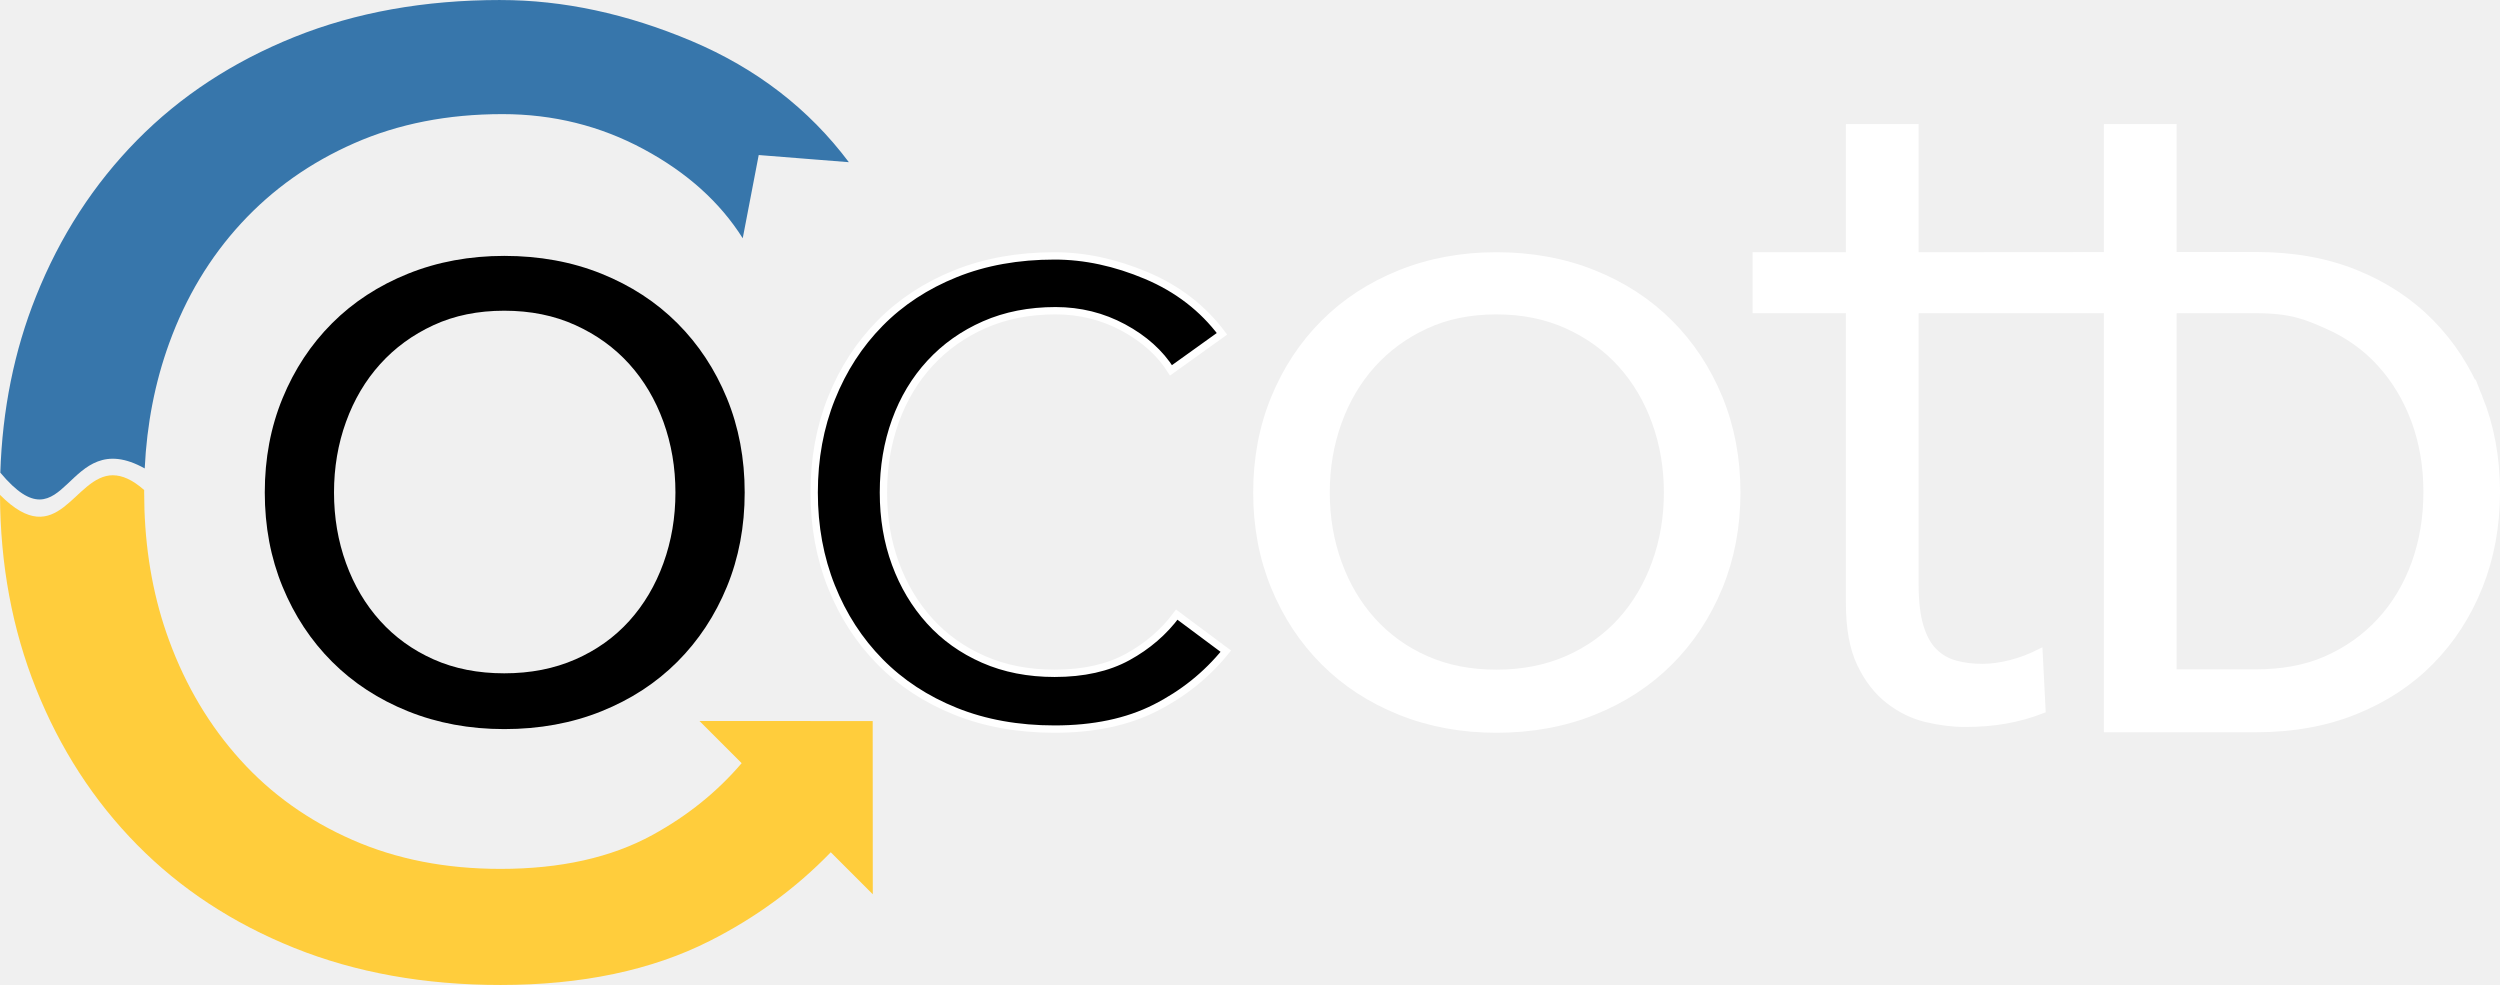
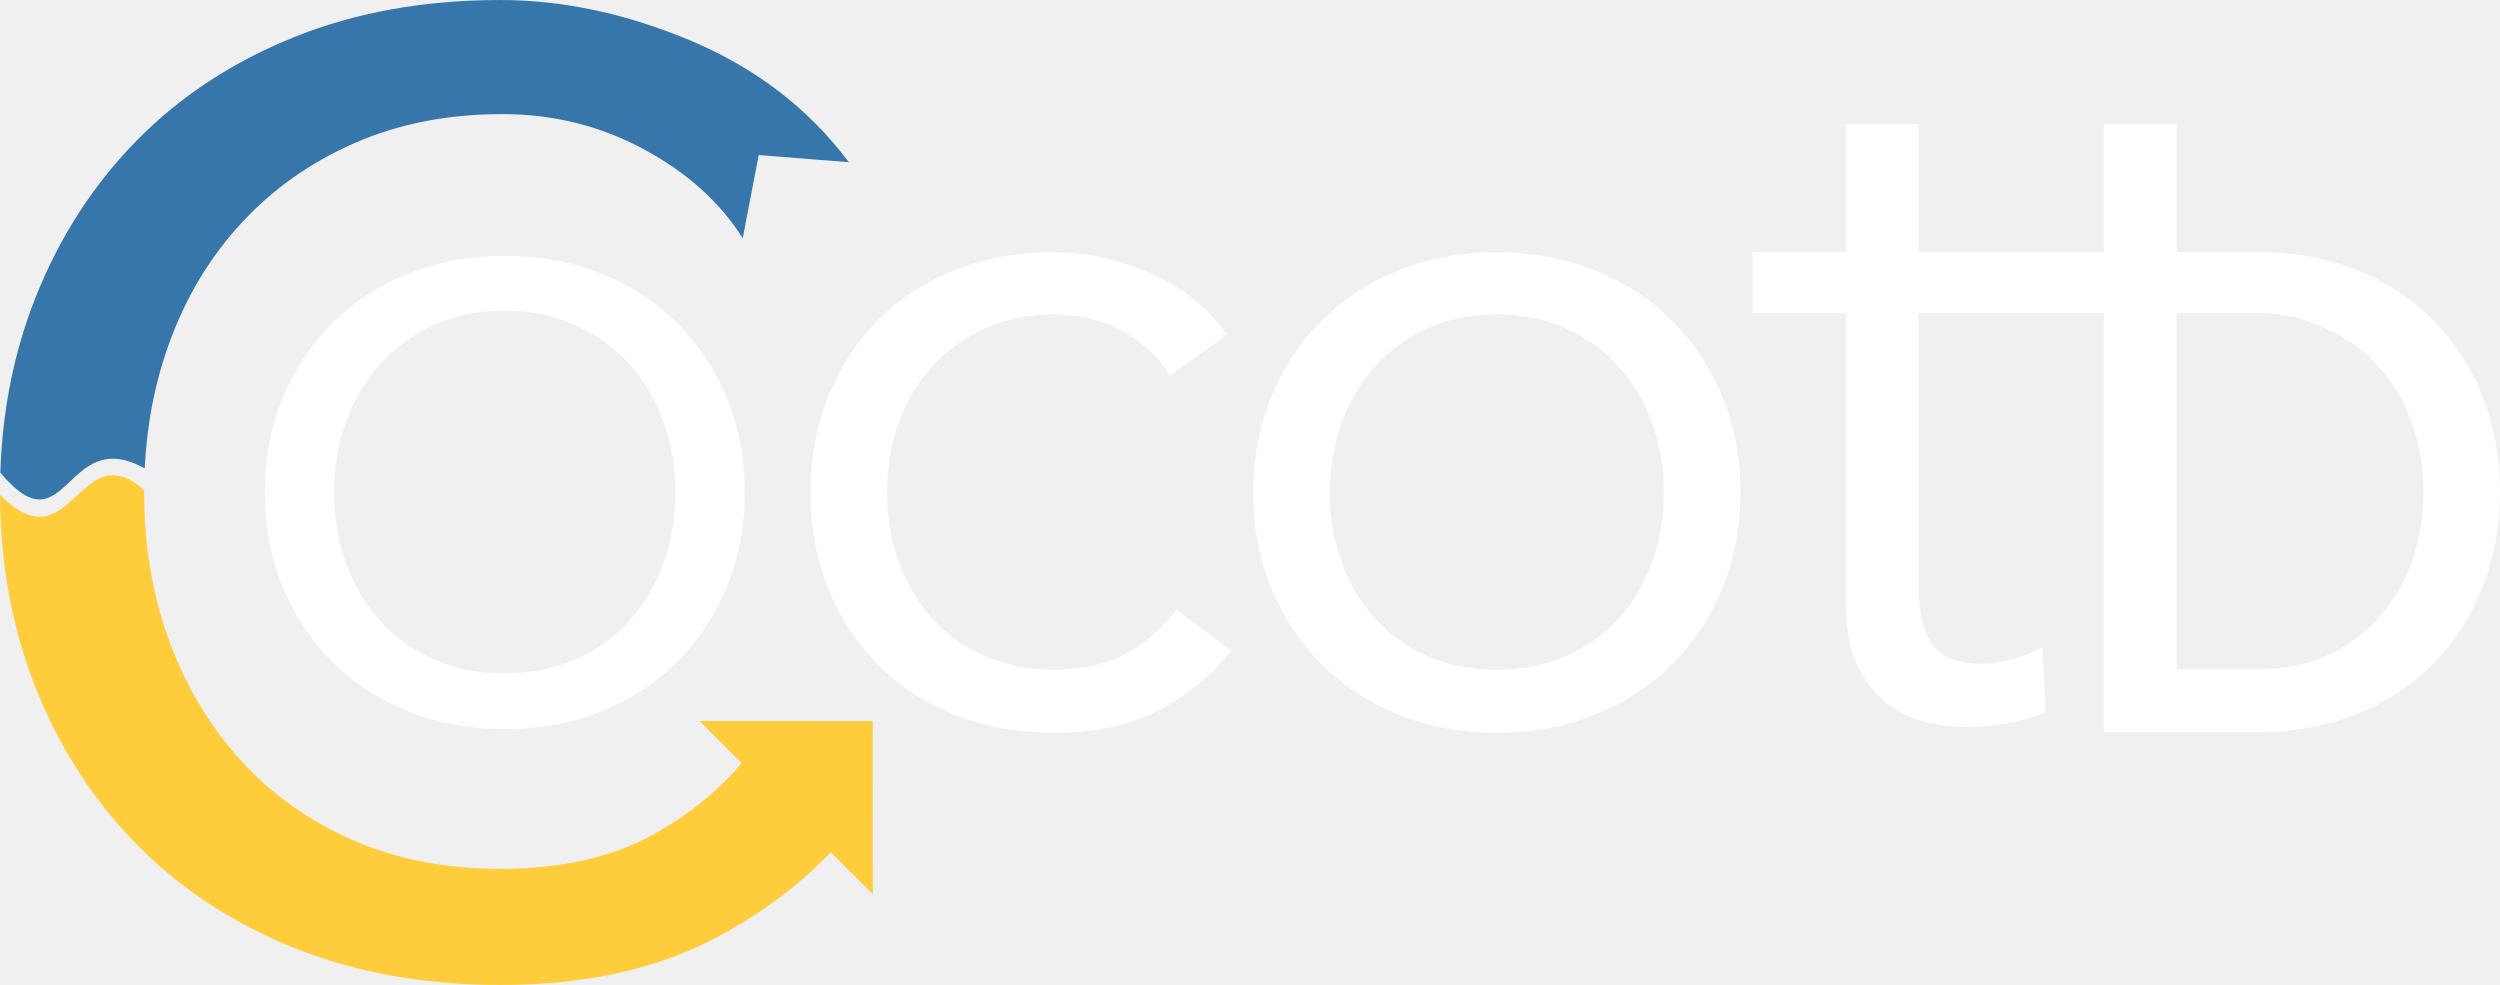
<svg xmlns="http://www.w3.org/2000/svg" width="104.833mm" height="41.304mm" viewBox="0 0 104.833 41.304" version="1.1" id="svg4723">
  <defs id="defs4717" />
  <g id="layer1" transform="translate(-49.98281,-29.39473)">
    <path id="path4350" style="fill:#3776ab;fill-opacity:1;fill-rule:nonzero;stroke:none;stroke-width:0.64" d="m 70.971,29.395 c -3.191,10e-6 -6.074,0.518 -8.648,1.553 -2.575,1.036 -4.772,2.476 -6.591,4.323 -1.819,1.847 -3.232,4.029 -4.239,6.549 -0.913,2.281 -1.411,4.746 -1.497,7.394 2.808,3.358 2.696,-2.053 6.055,-0.176 0.09,-1.859 0.43,-3.608 1.024,-5.245 0.7,-1.932 1.707,-3.61 3.023,-5.037 1.315,-1.427 2.896,-2.546 4.744,-3.358 1.847,-0.812 3.916,-1.218 6.212,-1.218 2.127,0 4.1,0.491 5.919,1.47 1.818,0.979 3.203,2.224 4.155,3.736 l 0.67,-3.49 3.78,0.3 c -1.679,-2.238 -3.876,-3.931 -6.59,-5.079 -2.716,-1.146 -5.388,-1.721 -8.017,-1.721 z" />
    <path id="path4355" style="fill:#ffcd3c;fill-opacity:1;fill-rule:nonzero;stroke:none;stroke-width:0.64" d="m 54.725,49.323 c -1.645,-0.007 -2.288,3.292 -4.742,0.823 0.011,2.929 0.515,5.638 1.511,8.127 1.007,2.518 2.42,4.701 4.239,6.548 1.819,1.847 4.015,3.289 6.591,4.324 2.573,1.034 5.457,1.553 8.648,1.553 3.413,0 6.338,-0.616 8.772,-1.847 1.929,-0.975 3.621,-2.215 5.076,-3.718 l 1.762,1.762 -0.004,-7.264 -7.264,-0.003 c 0.59,0.59 1.179,1.179 1.769,1.769 -1.025,1.201 -2.269,2.204 -3.731,3.006 -1.737,0.952 -3.862,1.427 -6.38,1.427 -2.297,0 -4.367,-0.405 -6.213,-1.217 -1.847,-0.81 -3.414,-1.93 -4.701,-3.358 -1.289,-1.427 -2.281,-3.092 -2.981,-4.995 -0.625,-1.696 -0.97,-3.529 -1.037,-5.494 -0.008,-0.237 -0.012,-0.477 -0.012,-0.718 0,-0.035 8.1e-4,-0.07 10e-4,-0.105 -0.507,-0.445 -0.931,-0.616 -1.303,-0.618 z" />
-     <path d="m 78.306,50.047 c 0,-1.049 -0.168,-2.037 -0.504,-2.965 -0.336,-0.927 -0.813,-1.734 -1.431,-2.42 -0.619,-0.685 -1.371,-1.23 -2.259,-1.633 -0.887,-0.404 -1.883,-0.605 -2.985,-0.605 -1.103,0 -2.091,0.201 -2.964,0.605 -0.874,0.403 -1.62,0.948 -2.238,1.633 -0.619,0.686 -1.096,1.492 -1.432,2.42 -0.337,0.928 -0.504,1.916 -0.504,2.965 0,1.049 0.168,2.037 0.504,2.964 0.336,0.927 0.813,1.734 1.432,2.42 0.618,0.685 1.364,1.224 2.238,1.613 0.873,0.39 1.862,0.585 2.964,0.585 1.102,0 2.097,-0.195 2.985,-0.585 0.887,-0.389 1.64,-0.928 2.259,-1.613 0.618,-0.686 1.095,-1.492 1.431,-2.42 0.336,-0.928 0.504,-1.916 0.504,-2.964 m 2.904,0 c 0,1.425 -0.249,2.743 -0.746,3.952 -0.498,1.21 -1.19,2.258 -2.077,3.146 -0.887,0.887 -1.95,1.58 -3.186,2.077 -1.237,0.497 -2.595,0.746 -4.073,0.746 -1.452,0 -2.796,-0.249 -4.033,-0.746 -1.237,-0.497 -2.299,-1.19 -3.186,-2.077 -0.887,-0.887 -1.58,-1.936 -2.077,-3.146 -0.498,-1.21 -0.746,-2.527 -0.746,-3.952 0,-1.425 0.248,-2.743 0.746,-3.953 0.497,-1.21 1.19,-2.259 2.077,-3.146 0.887,-0.887 1.949,-1.579 3.186,-2.077 1.236,-0.497 2.581,-0.746 4.033,-0.746 1.478,0 2.836,0.249 4.073,0.746 1.236,0.498 2.299,1.189 3.186,2.077 0.887,0.887 1.579,1.936 2.077,3.146 0.497,1.21 0.746,2.528 0.746,3.953" style="fill:#white;fill-opacity:1;fill-rule:nonzero;stroke:none;stroke-width:0.308" id="path4520" />
-     <path d="m 99.086,44.925 c -0.457,-0.726 -1.123,-1.324 -1.996,-1.795 -0.874,-0.47 -1.822,-0.706 -2.843,-0.706 -1.103,0 -2.097,0.195 -2.984,0.585 -0.887,0.39 -1.647,0.927 -2.279,1.613 -0.632,0.685 -1.116,1.492 -1.452,2.42 -0.336,0.927 -0.504,1.929 -0.504,3.005 0,1.076 0.168,2.071 0.504,2.984 0.336,0.915 0.813,1.714 1.432,2.4 0.618,0.686 1.371,1.224 2.258,1.613 0.887,0.39 1.882,0.585 2.985,0.585 1.21,0 2.231,-0.228 3.065,-0.686 0.833,-0.457 1.519,-1.049 2.056,-1.775 l 2.057,1.533 c -0.807,0.995 -1.795,1.788 -2.964,2.379 -1.17,0.591 -2.575,0.887 -4.214,0.887 -1.533,0 -2.918,-0.249 -4.154,-0.746 -1.237,-0.497 -2.292,-1.19 -3.166,-2.077 -0.874,-0.887 -1.553,-1.936 -2.037,-3.146 -0.484,-1.21 -0.726,-2.527 -0.726,-3.952 0,-1.425 0.242,-2.743 0.726,-3.952 0.484,-1.21 1.163,-2.259 2.037,-3.146 0.874,-0.887 1.929,-1.579 3.166,-2.077 1.236,-0.497 2.621,-0.746 4.154,-0.746 1.263,0 2.547,0.276 3.851,0.827 1.304,0.552 2.359,1.365 3.166,2.44 z" style="fill:#white;fill-opacity:1;fill-rule:nonzero;stroke:none;stroke-width:0.308" id="path4522" />
+     <path d="m 78.306,50.047 c 0,-1.049 -0.168,-2.037 -0.504,-2.965 -0.336,-0.927 -0.813,-1.734 -1.431,-2.42 -0.619,-0.685 -1.371,-1.23 -2.259,-1.633 -0.887,-0.404 -1.883,-0.605 -2.985,-0.605 -1.103,0 -2.091,0.201 -2.964,0.605 -0.874,0.403 -1.62,0.948 -2.238,1.633 -0.619,0.686 -1.096,1.492 -1.432,2.42 -0.337,0.928 -0.504,1.916 -0.504,2.965 0,1.049 0.168,2.037 0.504,2.964 0.336,0.927 0.813,1.734 1.432,2.42 0.618,0.685 1.364,1.224 2.238,1.613 0.873,0.39 1.862,0.585 2.964,0.585 1.102,0 2.097,-0.195 2.985,-0.585 0.887,-0.389 1.64,-0.928 2.259,-1.613 0.618,-0.686 1.095,-1.492 1.431,-2.42 0.336,-0.928 0.504,-1.916 0.504,-2.964 m 2.904,0 c 0,1.425 -0.249,2.743 -0.746,3.952 -0.498,1.21 -1.19,2.258 -2.077,3.146 -0.887,0.887 -1.95,1.58 -3.186,2.077 -1.237,0.497 -2.595,0.746 -4.073,0.746 -1.452,0 -2.796,-0.249 -4.033,-0.746 -1.237,-0.497 -2.299,-1.19 -3.186,-2.077 -0.887,-0.887 -1.58,-1.936 -2.077,-3.146 -0.498,-1.21 -0.746,-2.527 -0.746,-3.952 0,-1.425 0.248,-2.743 0.746,-3.953 0.497,-1.21 1.19,-2.259 2.077,-3.146 0.887,-0.887 1.949,-1.579 3.186,-2.077 1.236,-0.497 2.581,-0.746 4.033,-0.746 1.478,0 2.836,0.249 4.073,0.746 1.236,0.498 2.299,1.189 3.186,2.077 0.887,0.887 1.579,1.936 2.077,3.146 0.497,1.21 0.746,2.528 0.746,3.953" style="fill:white;fill-opacity:1;fill-rule:nonzero;stroke:none;stroke-width:0.308" id="path4520" />
+     <path d="m 99.086,44.925 c -0.457,-0.726 -1.123,-1.324 -1.996,-1.795 -0.874,-0.47 -1.822,-0.706 -2.843,-0.706 -1.103,0 -2.097,0.195 -2.984,0.585 -0.887,0.39 -1.647,0.927 -2.279,1.613 -0.632,0.685 -1.116,1.492 -1.452,2.42 -0.336,0.927 -0.504,1.929 -0.504,3.005 0,1.076 0.168,2.071 0.504,2.984 0.336,0.915 0.813,1.714 1.432,2.4 0.618,0.686 1.371,1.224 2.258,1.613 0.887,0.39 1.882,0.585 2.985,0.585 1.21,0 2.231,-0.228 3.065,-0.686 0.833,-0.457 1.519,-1.049 2.056,-1.775 l 2.057,1.533 c -0.807,0.995 -1.795,1.788 -2.964,2.379 -1.17,0.591 -2.575,0.887 -4.214,0.887 -1.533,0 -2.918,-0.249 -4.154,-0.746 -1.237,-0.497 -2.292,-1.19 -3.166,-2.077 -0.874,-0.887 -1.553,-1.936 -2.037,-3.146 -0.484,-1.21 -0.726,-2.527 -0.726,-3.952 0,-1.425 0.242,-2.743 0.726,-3.952 0.484,-1.21 1.163,-2.259 2.037,-3.146 0.874,-0.887 1.929,-1.579 3.166,-2.077 1.236,-0.497 2.621,-0.746 4.154,-0.746 1.263,0 2.547,0.276 3.851,0.827 1.304,0.552 2.359,1.365 3.166,2.44 z" style="fill:white;fill-opacity:1;fill-rule:nonzero;stroke:none;stroke-width:0.308" id="path4522" />
    <path d="m 119.908,50.047 c 0,-1.049 -0.168,-2.037 -0.504,-2.965 -0.336,-0.927 -0.813,-1.734 -1.431,-2.42 -0.619,-0.685 -1.371,-1.23 -2.259,-1.633 -0.887,-0.404 -1.882,-0.605 -2.985,-0.605 -1.103,0 -2.091,0.201 -2.964,0.605 -0.874,0.403 -1.62,0.948 -2.239,1.633 -0.619,0.686 -1.096,1.492 -1.431,2.42 -0.337,0.928 -0.505,1.916 -0.505,2.965 0,1.049 0.168,2.037 0.505,2.964 0.336,0.927 0.813,1.734 1.431,2.42 0.618,0.685 1.364,1.224 2.239,1.613 0.873,0.39 1.861,0.585 2.964,0.585 1.102,0 2.097,-0.195 2.985,-0.585 0.887,-0.389 1.64,-0.928 2.259,-1.613 0.618,-0.686 1.095,-1.492 1.431,-2.42 0.336,-0.928 0.504,-1.916 0.504,-2.964 m 2.904,0 c 0,1.425 -0.249,2.743 -0.746,3.952 -0.498,1.21 -1.19,2.258 -2.077,3.146 -0.887,0.887 -1.95,1.58 -3.186,2.077 -1.237,0.497 -2.595,0.746 -4.073,0.746 -1.452,0 -2.797,-0.249 -4.033,-0.746 -1.237,-0.497 -2.299,-1.19 -3.186,-2.077 -0.887,-0.887 -1.58,-1.936 -2.077,-3.146 -0.498,-1.21 -0.746,-2.527 -0.746,-3.952 0,-1.425 0.248,-2.743 0.746,-3.953 0.497,-1.21 1.19,-2.259 2.077,-3.146 0.887,-0.887 1.949,-1.579 3.186,-2.077 1.236,-0.497 2.581,-0.746 4.033,-0.746 1.478,0 2.836,0.249 4.073,0.746 1.236,0.498 2.299,1.189 3.186,2.077 0.887,0.887 1.579,1.936 2.077,3.146 0.497,1.21 0.746,2.528 0.746,3.953" style="fill:white;fill-opacity:1;fill-rule:nonzero;stroke:none;stroke-width:0.308" id="path4524" />
    <g id="g4528" transform="matrix(0.3075028,0,0,-0.3075028,78.30552,50.04694)">
      <path d="m 0,0 c 0,3.41 -0.547,6.624 -1.64,9.641 -1.094,3.016 -2.645,5.639 -4.655,7.869 -2.013,2.229 -4.46,4 -7.345,5.311 -2.885,1.313 -6.122,1.968 -9.706,1.968 -3.586,0 -6.8,-0.655 -9.64,-1.968 -2.842,-1.311 -5.269,-3.082 -7.279,-5.311 -2.012,-2.23 -3.564,-4.853 -4.656,-7.869 -1.095,-3.017 -1.64,-6.231 -1.64,-9.641 0,-3.41 0.545,-6.623 1.64,-9.64 1.092,-3.016 2.644,-5.639 4.656,-7.869 2.01,-2.229 4.437,-3.98 7.279,-5.246 2.84,-1.268 6.054,-1.902 9.64,-1.902 3.584,0 6.821,0.634 9.706,1.902 2.885,1.266 5.332,3.017 7.345,5.246 2.01,2.23 3.561,4.853 4.655,7.869 C -0.547,-6.623 0,-3.41 0,0 Z m 9.443,0 c 0,-4.635 -0.809,-8.919 -2.426,-12.853 -1.619,-3.934 -3.87,-7.344 -6.755,-10.23 -2.885,-2.885 -6.34,-5.138 -10.361,-6.755 -4.023,-1.616 -8.439,-2.426 -13.247,-2.426 -4.721,0 -9.094,0.81 -13.115,2.426 -4.023,1.617 -7.477,3.87 -10.362,6.755 -2.885,2.886 -5.137,6.296 -6.754,10.23 -1.619,3.934 -2.426,8.218 -2.426,12.853 0,4.634 0.807,8.919 2.426,12.854 1.617,3.935 3.869,7.345 6.754,10.23 2.885,2.886 6.339,5.136 10.362,6.754 4.021,1.617 8.394,2.427 13.115,2.427 4.808,0 9.224,-0.81 13.247,-2.427 C -6.078,28.22 -2.623,25.97 0.262,23.084 3.147,20.199 5.398,16.789 7.017,12.854 8.634,8.919 9.443,4.634 9.443,0 Z" style="fill:none;stroke:white0;stroke-width:1;stroke-linecap:butt;stroke-linejoin:miter;stroke-miterlimit:10;stroke-dasharray:none;stroke-opacity:1" id="path4526" />
    </g>
    <g id="g4532" transform="matrix(0.3075028,0,0,-0.3075028,99.08628,44.92477)">
      <path d="m 0,0 c -1.487,2.361 -3.651,4.306 -6.491,5.836 -2.842,1.529 -5.924,2.296 -9.247,2.296 -3.587,0 -6.82,-0.635 -9.705,-1.903 -2.886,-1.268 -5.357,-3.016 -7.411,-5.246 -2.055,-2.229 -3.629,-4.851 -4.722,-7.869 -1.094,-3.016 -1.639,-6.274 -1.639,-9.771 0,-3.498 0.545,-6.735 1.639,-9.705 1.093,-2.974 2.644,-5.575 4.657,-7.804 2.01,-2.23 4.459,-3.98 7.344,-5.246 2.885,-1.269 6.119,-1.902 9.707,-1.902 3.934,0 7.255,0.742 9.968,2.23 2.708,1.485 4.939,3.41 6.687,5.771 l 6.69,-4.985 c -2.623,-3.235 -5.837,-5.815 -9.64,-7.737 -3.804,-1.923 -8.373,-2.886 -13.705,-2.886 -4.985,0 -9.49,0.81 -13.51,2.426 -4.023,1.617 -7.455,3.87 -10.296,6.755 -2.842,2.886 -5.05,6.296 -6.623,10.23 -1.574,3.934 -2.361,8.218 -2.361,12.853 0,4.634 0.787,8.919 2.361,12.853 1.573,3.936 3.781,7.346 6.623,10.231 2.841,2.886 6.273,5.136 10.296,6.754 4.02,1.617 8.525,2.426 13.51,2.426 4.108,0 8.282,-0.897 12.525,-2.688 C 0.897,11.125 4.329,8.48 6.952,4.984 Z" style="fill:none;stroke:white;stroke-width:1;stroke-linecap:butt;stroke-linejoin:miter;stroke-miterlimit:10;stroke-dasharray:none;stroke-opacity:1" id="path4530" />
    </g>
    <g id="g4536" transform="matrix(0.3075028,0,0,-0.3075028,119.9082,50.04694)">
      <path d="m 0,0 c 0,3.41 -0.547,6.624 -1.64,9.641 -1.093,3.016 -2.645,5.639 -4.655,7.869 -2.013,2.229 -4.46,4 -7.345,5.311 -2.886,1.313 -6.121,1.968 -9.706,1.968 -3.586,0 -6.799,-0.655 -9.639,-1.968 -2.843,-1.311 -5.269,-3.082 -7.28,-5.311 -2.012,-2.23 -3.563,-4.853 -4.655,-7.869 C -46.015,6.624 -46.561,3.41 -46.561,0 c 0,-3.41 0.546,-6.623 1.641,-9.64 1.092,-3.016 2.643,-5.639 4.655,-7.869 2.011,-2.229 4.437,-3.98 7.28,-5.246 2.84,-1.268 6.053,-1.902 9.639,-1.902 3.585,0 6.82,0.634 9.706,1.902 2.885,1.266 5.332,3.017 7.345,5.246 2.01,2.23 3.562,4.853 4.655,7.869 C -0.547,-6.623 0,-3.41 0,0 Z m 9.443,0 c 0,-4.635 -0.809,-8.919 -2.426,-12.853 -1.619,-3.934 -3.869,-7.344 -6.754,-10.23 -2.886,-2.885 -6.341,-5.138 -10.362,-6.755 -4.023,-1.616 -8.439,-2.426 -13.247,-2.426 -4.721,0 -9.095,0.81 -13.115,2.426 -4.023,1.617 -7.476,3.87 -10.362,6.755 -2.885,2.886 -5.137,6.296 -6.754,10.23 -1.619,3.934 -2.426,8.218 -2.426,12.853 0,4.634 0.807,8.919 2.426,12.854 1.617,3.935 3.869,7.345 6.754,10.23 2.886,2.886 6.339,5.136 10.362,6.754 4.02,1.617 8.394,2.427 13.115,2.427 4.808,0 9.224,-0.81 13.247,-2.427 C -6.078,28.22 -2.623,25.97 0.263,23.084 3.148,20.199 5.398,16.789 7.017,12.854 8.634,8.919 9.443,4.634 9.443,0 Z" style="fill:none;stroke:white;stroke-width:1;stroke-linecap:butt;stroke-linejoin:miter;stroke-miterlimit:10;stroke-dasharray:none;stroke-opacity:1" id="path4534" />
    </g>
    <g id="g4540" transform="matrix(0.3075028,0,0,-0.3075028,151.2544,53.03125)">
      <path d="m 0,0 c -1.092,-3.018 -2.666,-5.641 -4.722,-7.87 -2.053,-2.23 -4.525,-3.977 -7.411,-5.245 -2.885,-1.268 -6.117,-1.797 -9.704,-1.797 h -11.176 v 49.569 h 11.206 c 4.965,0 6.922,-0.862 9.807,-2.131 C -9.115,31.26 -6.667,29.51 -4.656,27.28 -2.644,25.051 -1.092,22.45 0,19.477 1.094,16.505 1.639,13.27 1.639,9.771 1.639,6.274 1.094,3.017 0,0 m 8.722,22.624 c -1.574,3.935 -3.781,7.345 -6.623,10.23 -2.841,2.885 -6.273,5.138 -10.296,6.755 -4.021,1.617 -8.525,2.394 -13.51,2.394 l -11.306,-0.008 v 17.451 h -8.918 V 41.989 L -68.196,41.97 v 17.476 h -8.918 V 41.97 h -12.722 v -7.313 h 12.722 V -5.378 c 0,-3.41 0.502,-6.164 1.508,-8.263 1.003,-2.098 2.295,-3.759 3.869,-4.983 1.574,-1.226 3.279,-2.056 5.114,-2.492 1.837,-0.437 3.585,-0.655 5.247,-0.655 2.01,0 3.869,0.153 5.574,0.458 1.705,0.308 3.345,0.765 4.918,1.377 l -0.393,7.739 c -1.226,-0.613 -2.515,-1.095 -3.869,-1.444 -1.357,-0.349 -2.646,-0.524 -3.869,-0.524 -1.312,0 -2.537,0.151 -3.673,0.46 -1.137,0.305 -2.121,0.872 -2.951,1.704 -0.832,0.83 -1.465,1.988 -1.901,3.477 -0.439,1.485 -0.656,3.364 -0.656,5.638 v 37.543 h 26.265 v -57.15 h 20.224 c 4.985,0 9.489,0.808 13.51,2.426 4.023,1.619 7.455,3.869 10.296,6.754 2.842,2.885 5.049,6.295 6.623,10.23 1.573,3.936 2.361,8.221 2.361,12.854 0,4.635 -0.788,8.918 -2.361,12.853" style="fill:white;fill-opacity:1;fill-rule:nonzero;stroke:none" id="path4538" />
    </g>
    <path d="m 151.254,53.031 c -0.336,0.928 -0.82,1.735 -1.452,2.42 -0.631,0.686 -1.391,1.223 -2.279,1.613 -0.887,0.39 -1.881,0.553 -2.984,0.553 h -3.437 v -15.243 h 3.446 c 1.527,0 2.129,0.265 3.016,0.655 0.887,0.389 1.64,0.927 2.258,1.613 0.619,0.685 1.096,1.485 1.432,2.399 0.336,0.914 0.504,1.909 0.504,2.985 0,1.075 -0.168,2.077 -0.504,3.005 z m 2.682,-6.957 c -0.484,-1.21 -1.163,-2.259 -2.037,-3.146 -0.874,-0.887 -1.929,-1.58 -3.166,-2.077 -1.236,-0.497 -2.621,-0.736 -4.154,-0.736 l -3.477,0.002 v -5.366 h -2.742 v 5.368 l -8.077,0.006 v -5.374 h -2.742 v 5.374 h -3.912 v 2.249 h 3.912 v 12.311 c 0,1.049 0.154,1.895 0.464,2.541 0.308,0.645 0.706,1.156 1.19,1.532 0.484,0.377 1.008,0.632 1.573,0.766 0.565,0.134 1.102,0.201 1.613,0.201 0.618,0 1.19,-0.047 1.714,-0.141 0.524,-0.095 1.029,-0.235 1.512,-0.423 l -0.121,-2.38 c -0.377,0.189 -0.773,0.337 -1.19,0.444 -0.417,0.107 -0.814,0.161 -1.19,0.161 -0.403,0 -0.78,-0.046 -1.129,-0.141 -0.35,-0.094 -0.652,-0.268 -0.907,-0.524 -0.256,-0.255 -0.45,-0.611 -0.585,-1.069 -0.135,-0.457 -0.202,-1.034 -0.202,-1.734 v -11.545 h 8.077 v 17.574 h 6.219 c 1.533,0 2.918,-0.248 4.154,-0.746 1.237,-0.498 2.292,-1.19 3.166,-2.077 0.874,-0.887 1.553,-1.936 2.037,-3.146 0.484,-1.21 0.726,-2.528 0.726,-3.953 0,-1.425 -0.242,-2.742 -0.726,-3.952 z" style="fill:none;stroke:white;stroke-width:0.308;stroke-linecap:butt;stroke-linejoin:miter;stroke-miterlimit:10;stroke-dasharray:none;stroke-opacity:1" id="path4542" />
  </g>
</svg>
